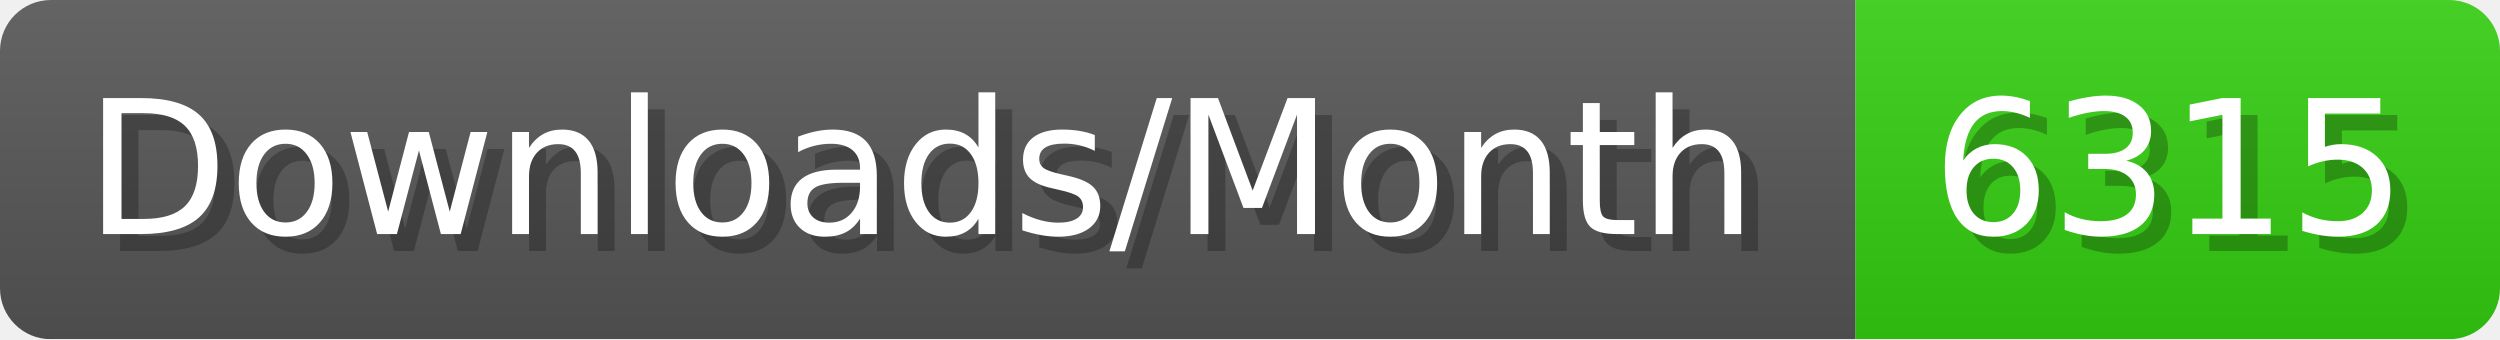
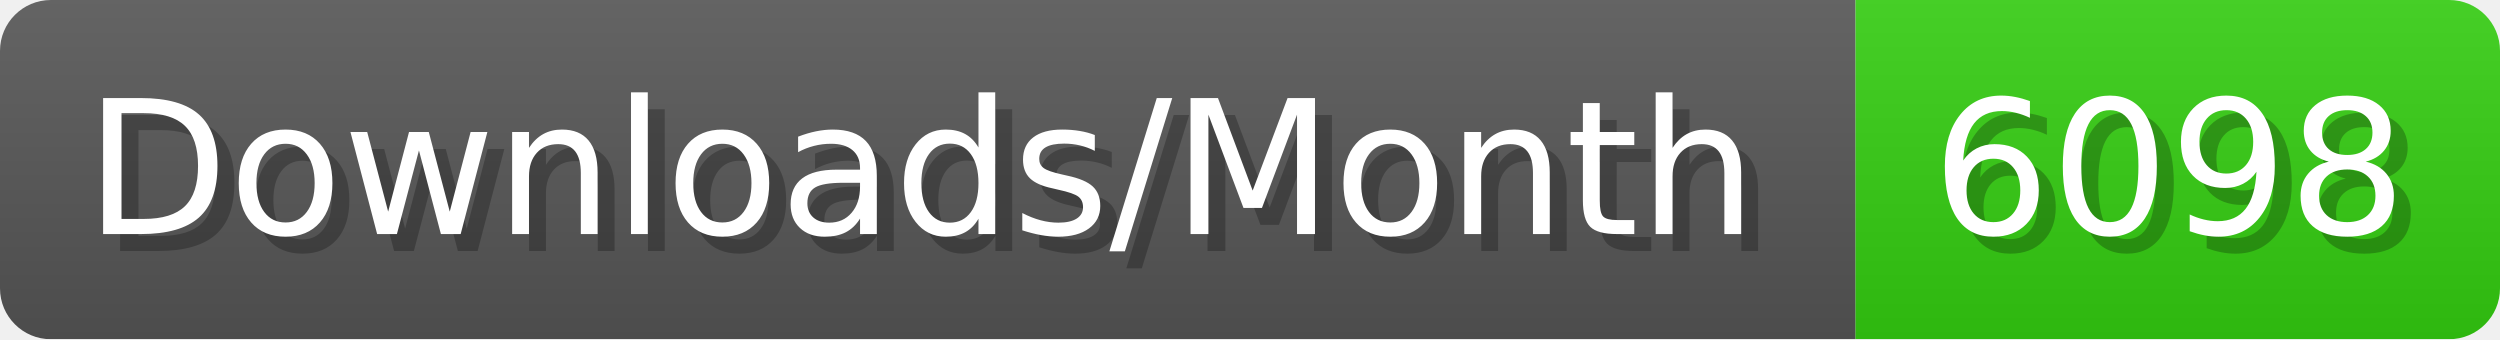
- <svg xmlns="http://www.w3.org/2000/svg" width="147.4" height="20" viewBox="0 0 1474 200" role="img" aria-label="Downloads/Month: 6315">
+ <svg xmlns="http://www.w3.org/2000/svg" width="147.4" height="20" viewBox="0 0 1474 200" role="img" aria-label="Downloads/Month: 6098">
  <linearGradient id="YlXUI" x2="0" y2="100%">
    <stop offset="0" stop-opacity=".1" stop-color="#EEE" />
    <stop offset="1" stop-opacity=".1" />
  </linearGradient>
  <mask id="JHhop">
    <rect width="1474" height="200" rx="30" fill="#FFF" />
  </mask>
  <g mask="url(#JHhop)">
    <rect width="1094" height="200" fill="#555" />
    <rect width="380" height="200" fill="#3C1" x="1094" />
    <rect width="1474" height="200" fill="url(#YlXUI)" />
  </g>
  <g aria-hidden="true" fill="#fff" text-anchor="start" font-family="Verdana,DejaVu Sans,sans-serif" font-size="110">
    <text x="60" y="148" textLength="994" fill="#000" opacity="0.25">Downloads/Month</text>
    <text x="50" y="138" textLength="994">Downloads/Month</text>
-     <text x="1149" y="148" textLength="280" fill="#000" opacity="0.25">6315</text>
-     <text x="1139" y="138" textLength="280">6315</text>
+     <text x="1149" y="148" textLength="280" fill="#000" opacity="0.25">6098</text>
+     <text x="1139" y="138" textLength="280">6098</text>
  </g>
</svg>
